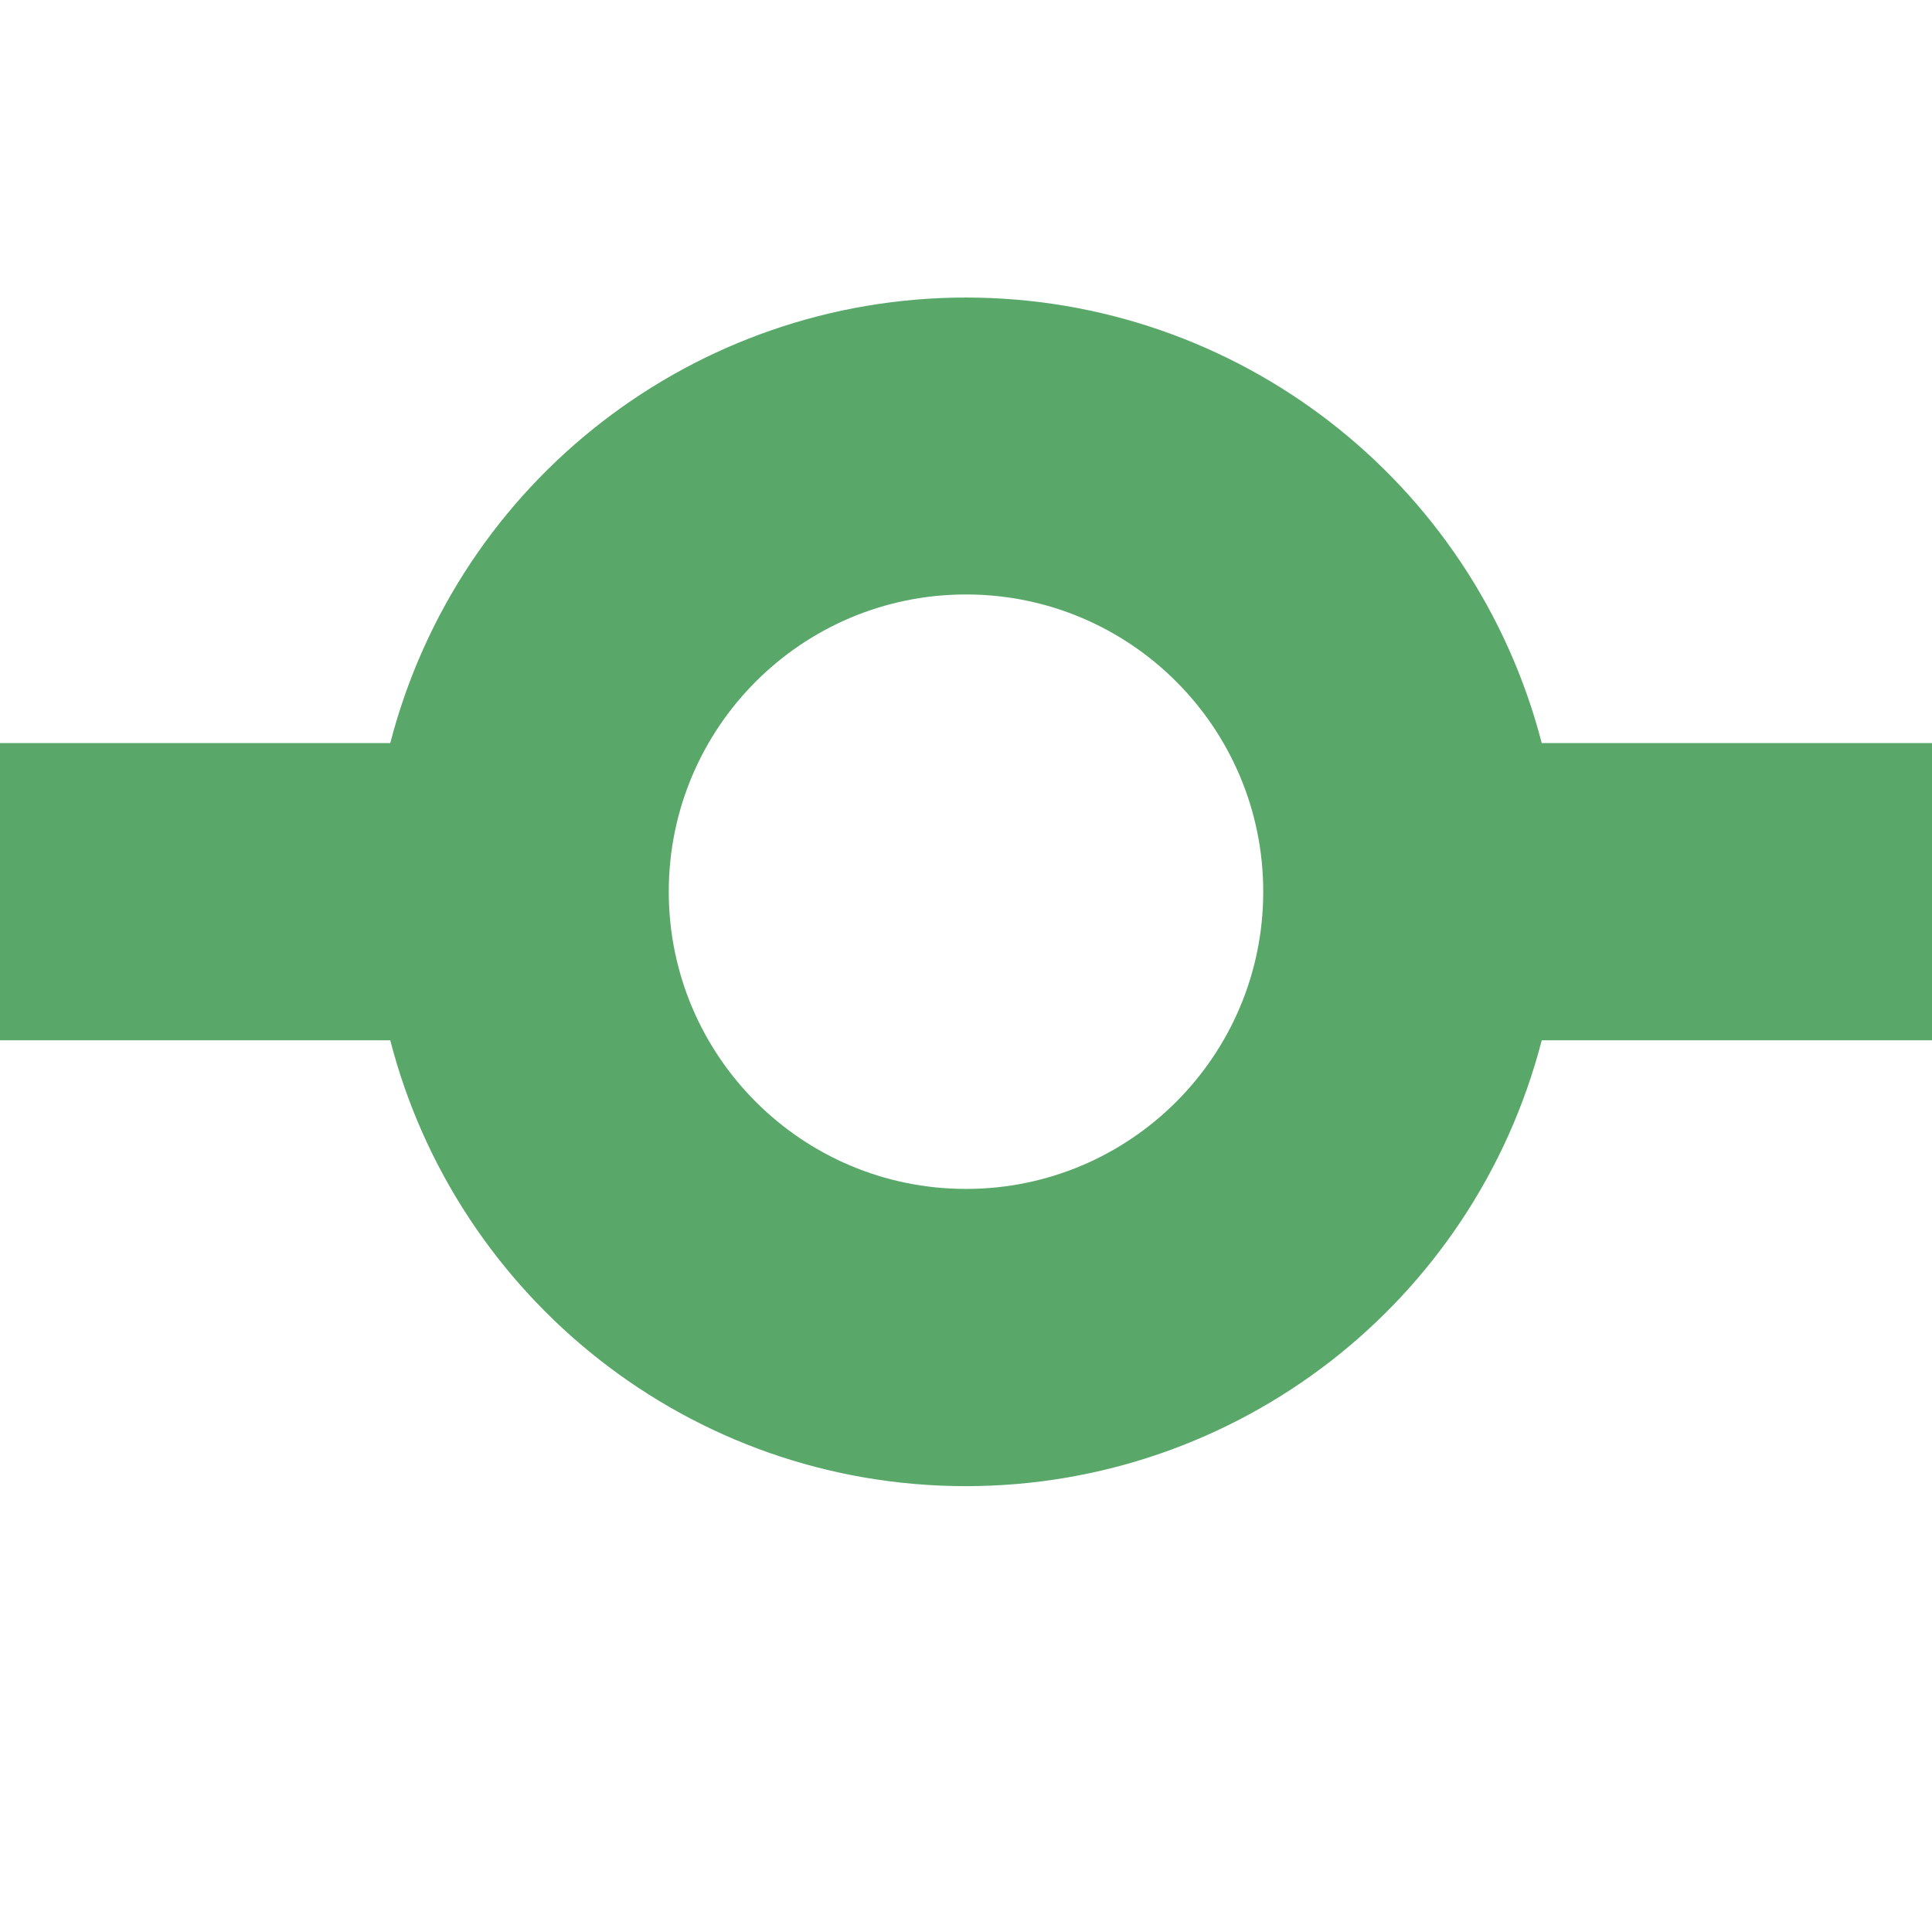
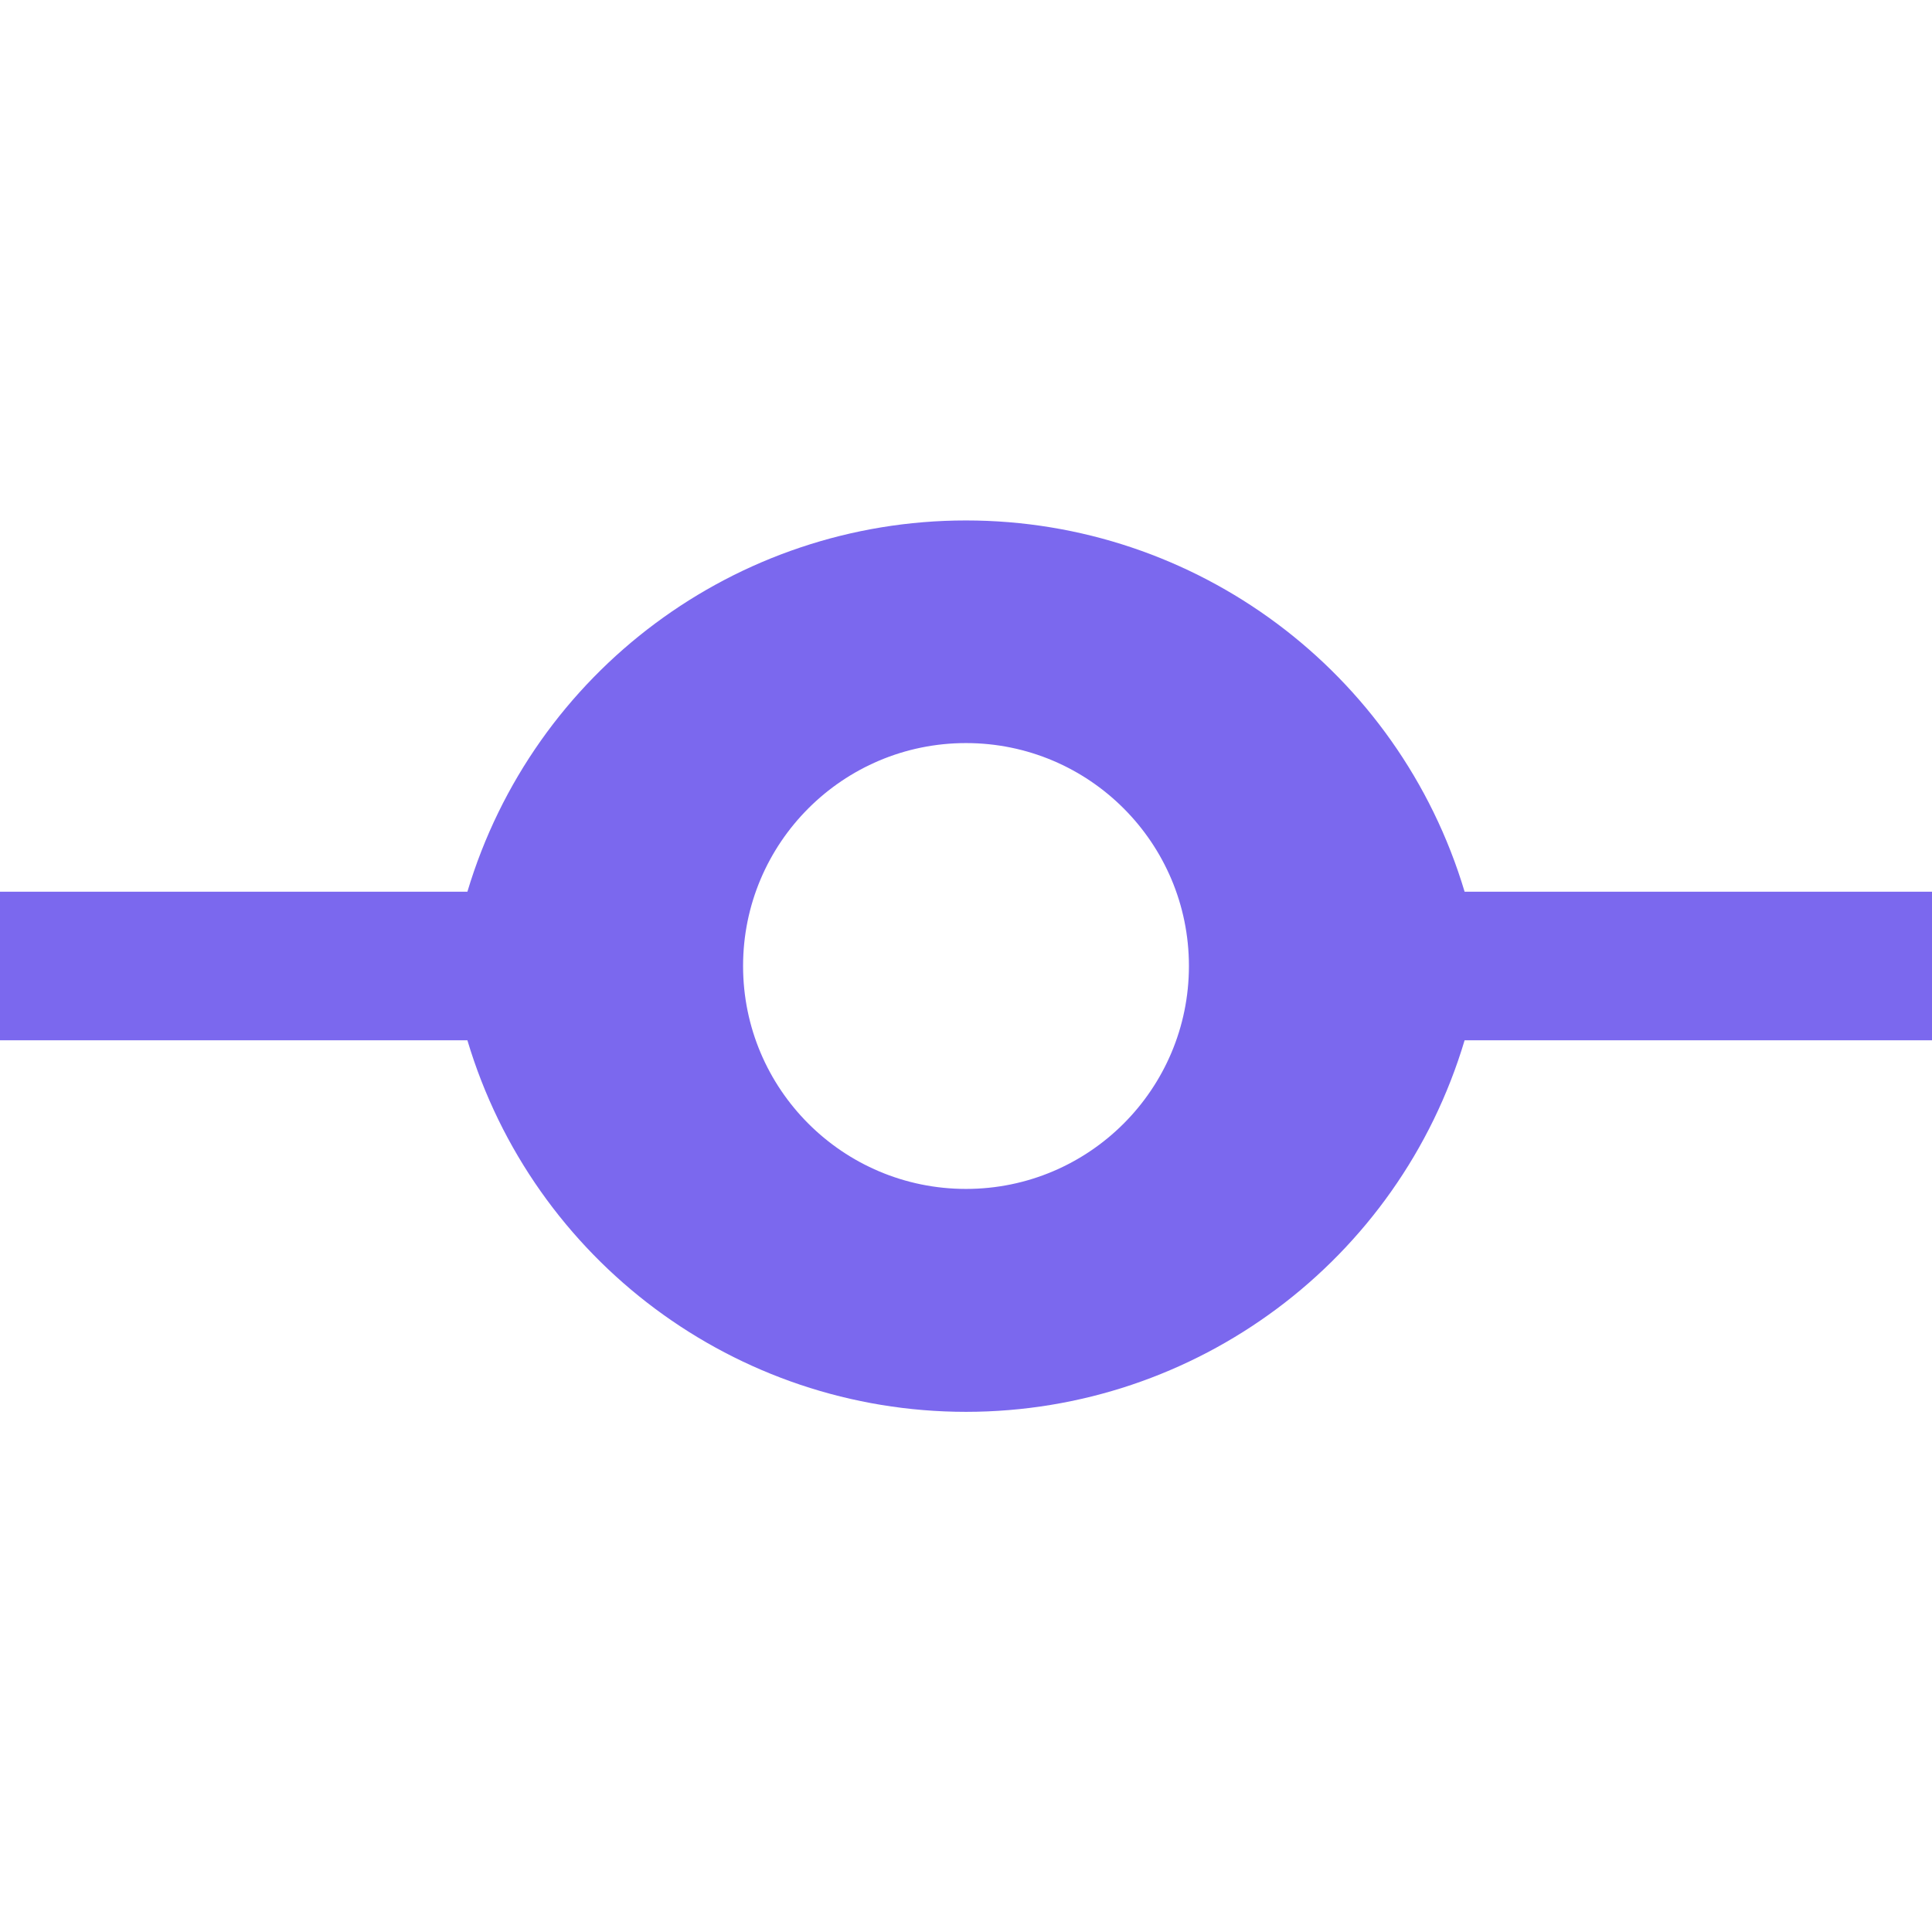
<svg xmlns="http://www.w3.org/2000/svg" width="13" height="13" viewBox="0 0 13 13" fill="none">
-   <path fill-rule="evenodd" clip-rule="evenodd" d="M6.5 10a4.002 4.002 0 0 0 3.874-3H13V5h-2.626a4.002 4.002 0 0 0-7.748 0H0v2h2.626c.444 1.725 2.01 3 3.874 3zm2-4a2 2 0 1 1-4 0 2 2 0 0 1 4 0z" fill="#59A869" />
+   <path fill-rule="evenodd" clip-rule="evenodd" d="M6.5 9.5a3.502 3.502 0 0 0 3.355-2.5H13V6h-3.145a3.502 3.502 0 0 0-6.71 0H0v1h3.145A3.502 3.502 0 0 0 6.5 9.5zm1.5-3a1.5 1.5 0 1 1-3 0 1.5 1.5 0 0 1 3 0z" fill="#7B68EE" />
</svg>
